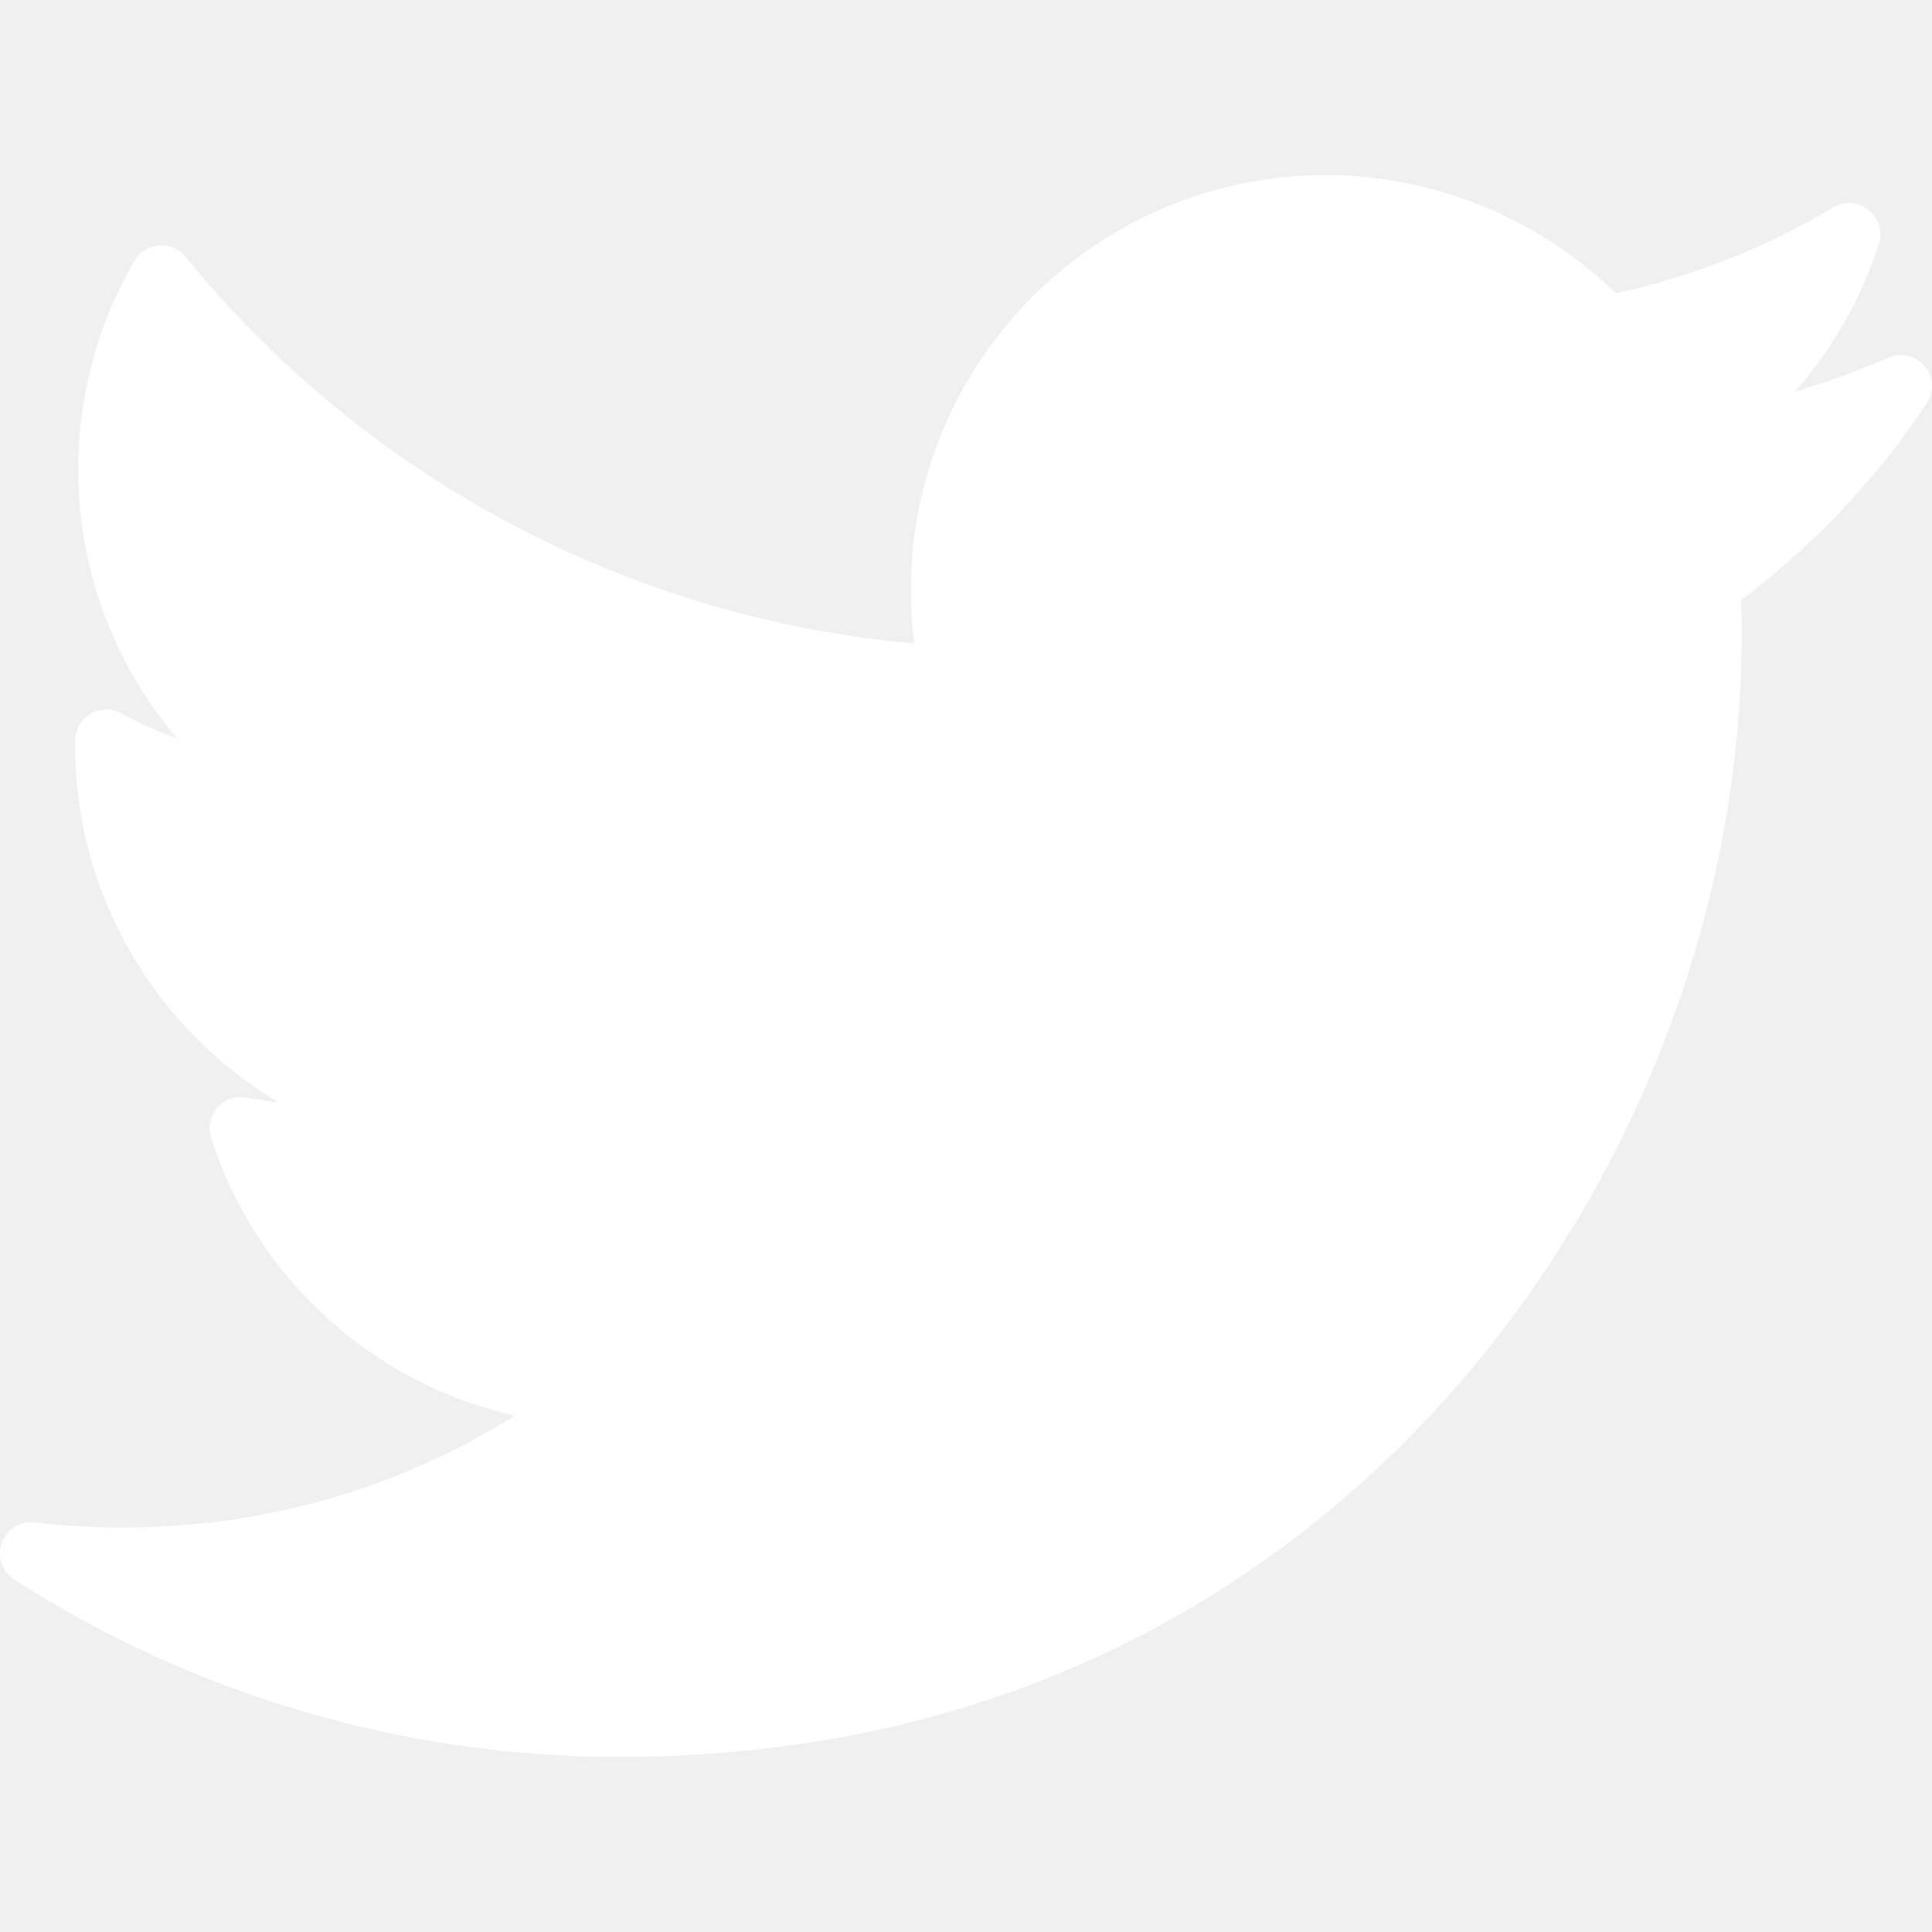
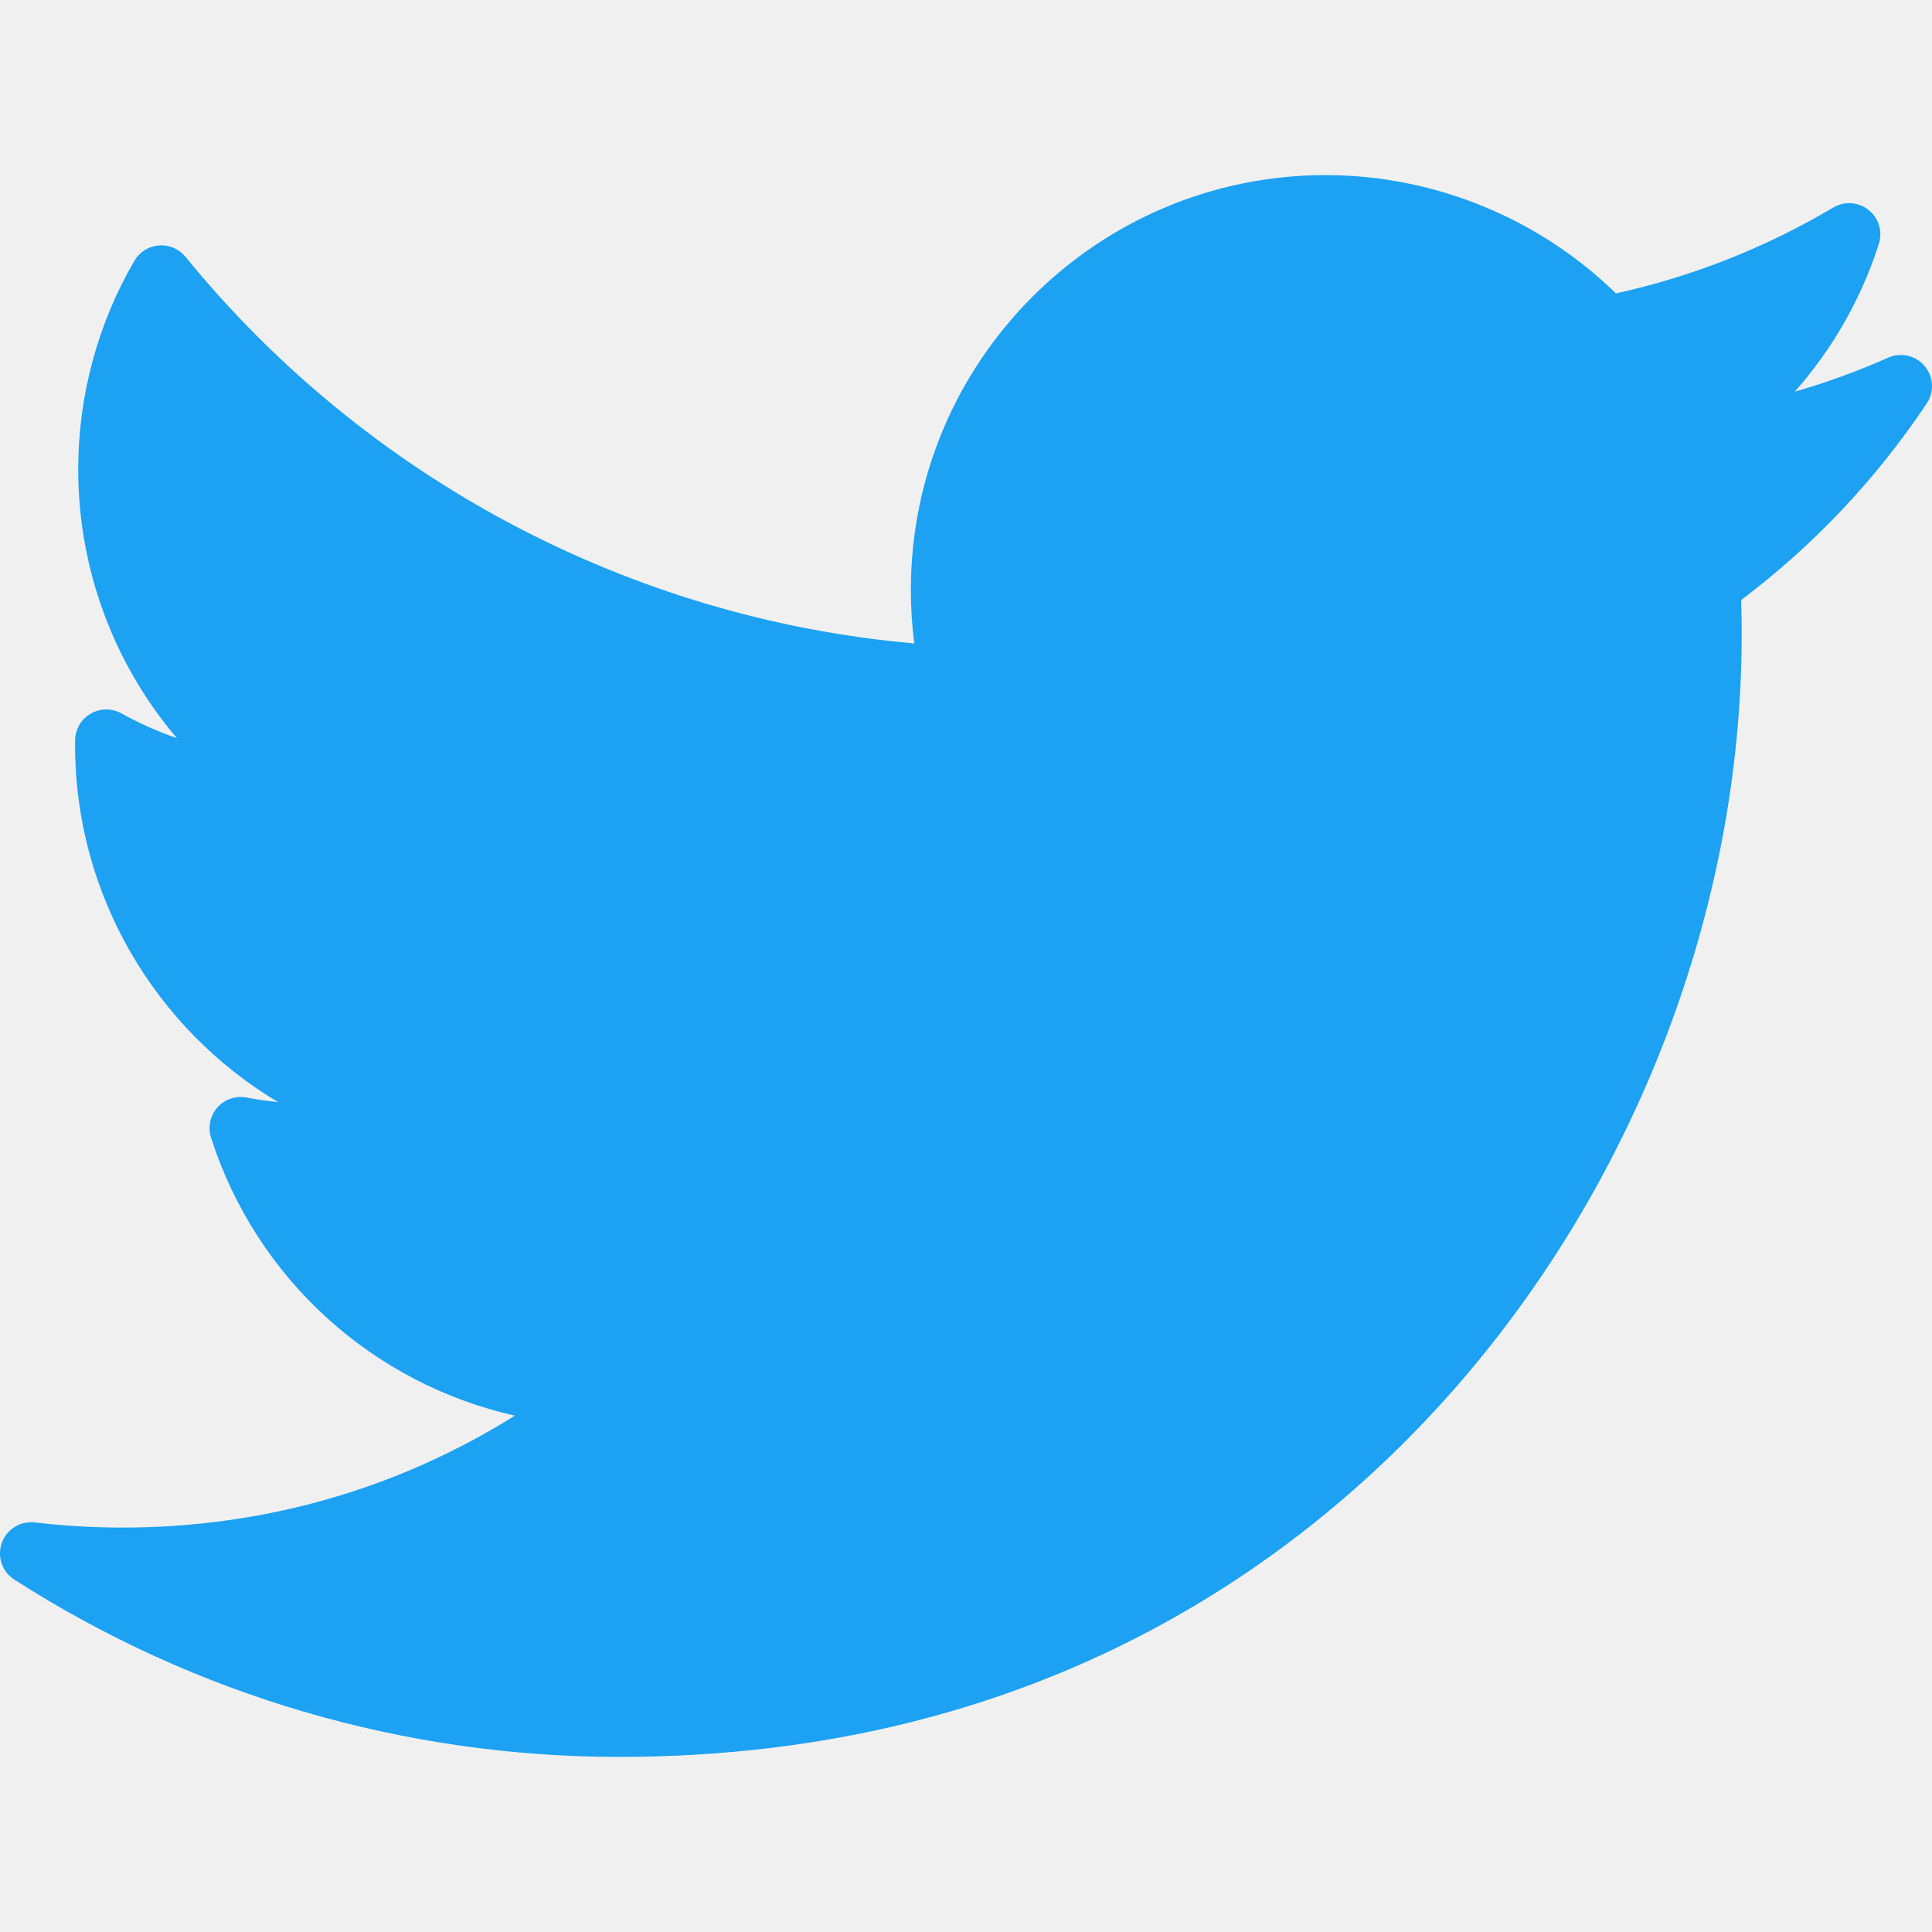
- <svg xmlns="http://www.w3.org/2000/svg" fill="white" height="800px" width="800px" version="1.1" id="Layer_1" viewBox="0 0 310 310" xml:space="preserve">
+ <svg xmlns="http://www.w3.org/2000/svg" fill="#1da1f2" height="800px" width="800px" version="1.1" id="Layer_1" viewBox="0 0 310 310" xml:space="preserve">
  <g id="XMLID_826_">
    <path id="XMLID_827_" d="M302.973,57.388c-4.87,2.16-9.877,3.983-14.993,5.463c6.057-6.85,10.675-14.91,13.494-23.73   c0.632-1.977-0.023-4.141-1.648-5.434c-1.623-1.294-3.878-1.449-5.665-0.39c-10.865,6.444-22.587,11.075-34.878,13.783   c-12.381-12.098-29.197-18.983-46.581-18.983c-36.695,0-66.549,29.853-66.549,66.547c0,2.89,0.183,5.764,0.545,8.598   C101.163,99.244,58.83,76.863,29.76,41.204c-1.036-1.271-2.632-1.956-4.266-1.825c-1.635,0.128-3.104,1.05-3.93,2.467   c-5.896,10.117-9.013,21.688-9.013,33.461c0,16.035,5.725,31.249,15.838,43.137c-3.075-1.065-6.059-2.396-8.907-3.977   c-1.529-0.851-3.395-0.838-4.914,0.033c-1.52,0.871-2.473,2.473-2.513,4.224c-0.007,0.295-0.007,0.59-0.007,0.889   c0,23.935,12.882,45.484,32.577,57.229c-1.692-0.169-3.383-0.414-5.063-0.735c-1.732-0.331-3.513,0.276-4.681,1.597   c-1.17,1.32-1.557,3.16-1.018,4.84c7.29,22.76,26.059,39.501,48.749,44.605c-18.819,11.787-40.34,17.961-62.932,17.961   c-4.714,0-9.455-0.277-14.095-0.826c-2.305-0.274-4.509,1.087-5.294,3.279c-0.785,2.193,0.047,4.638,2.008,5.895   c29.023,18.609,62.582,28.445,97.047,28.445c67.754,0,110.139-31.95,133.764-58.753c29.46-33.421,46.356-77.658,46.356-121.367   c0-1.826-0.028-3.67-0.084-5.508c11.623-8.757,21.63-19.355,29.773-31.536c1.237-1.85,1.103-4.295-0.33-5.998   C307.394,57.037,305.009,56.486,302.973,57.388z" />
  </g>
</svg>
